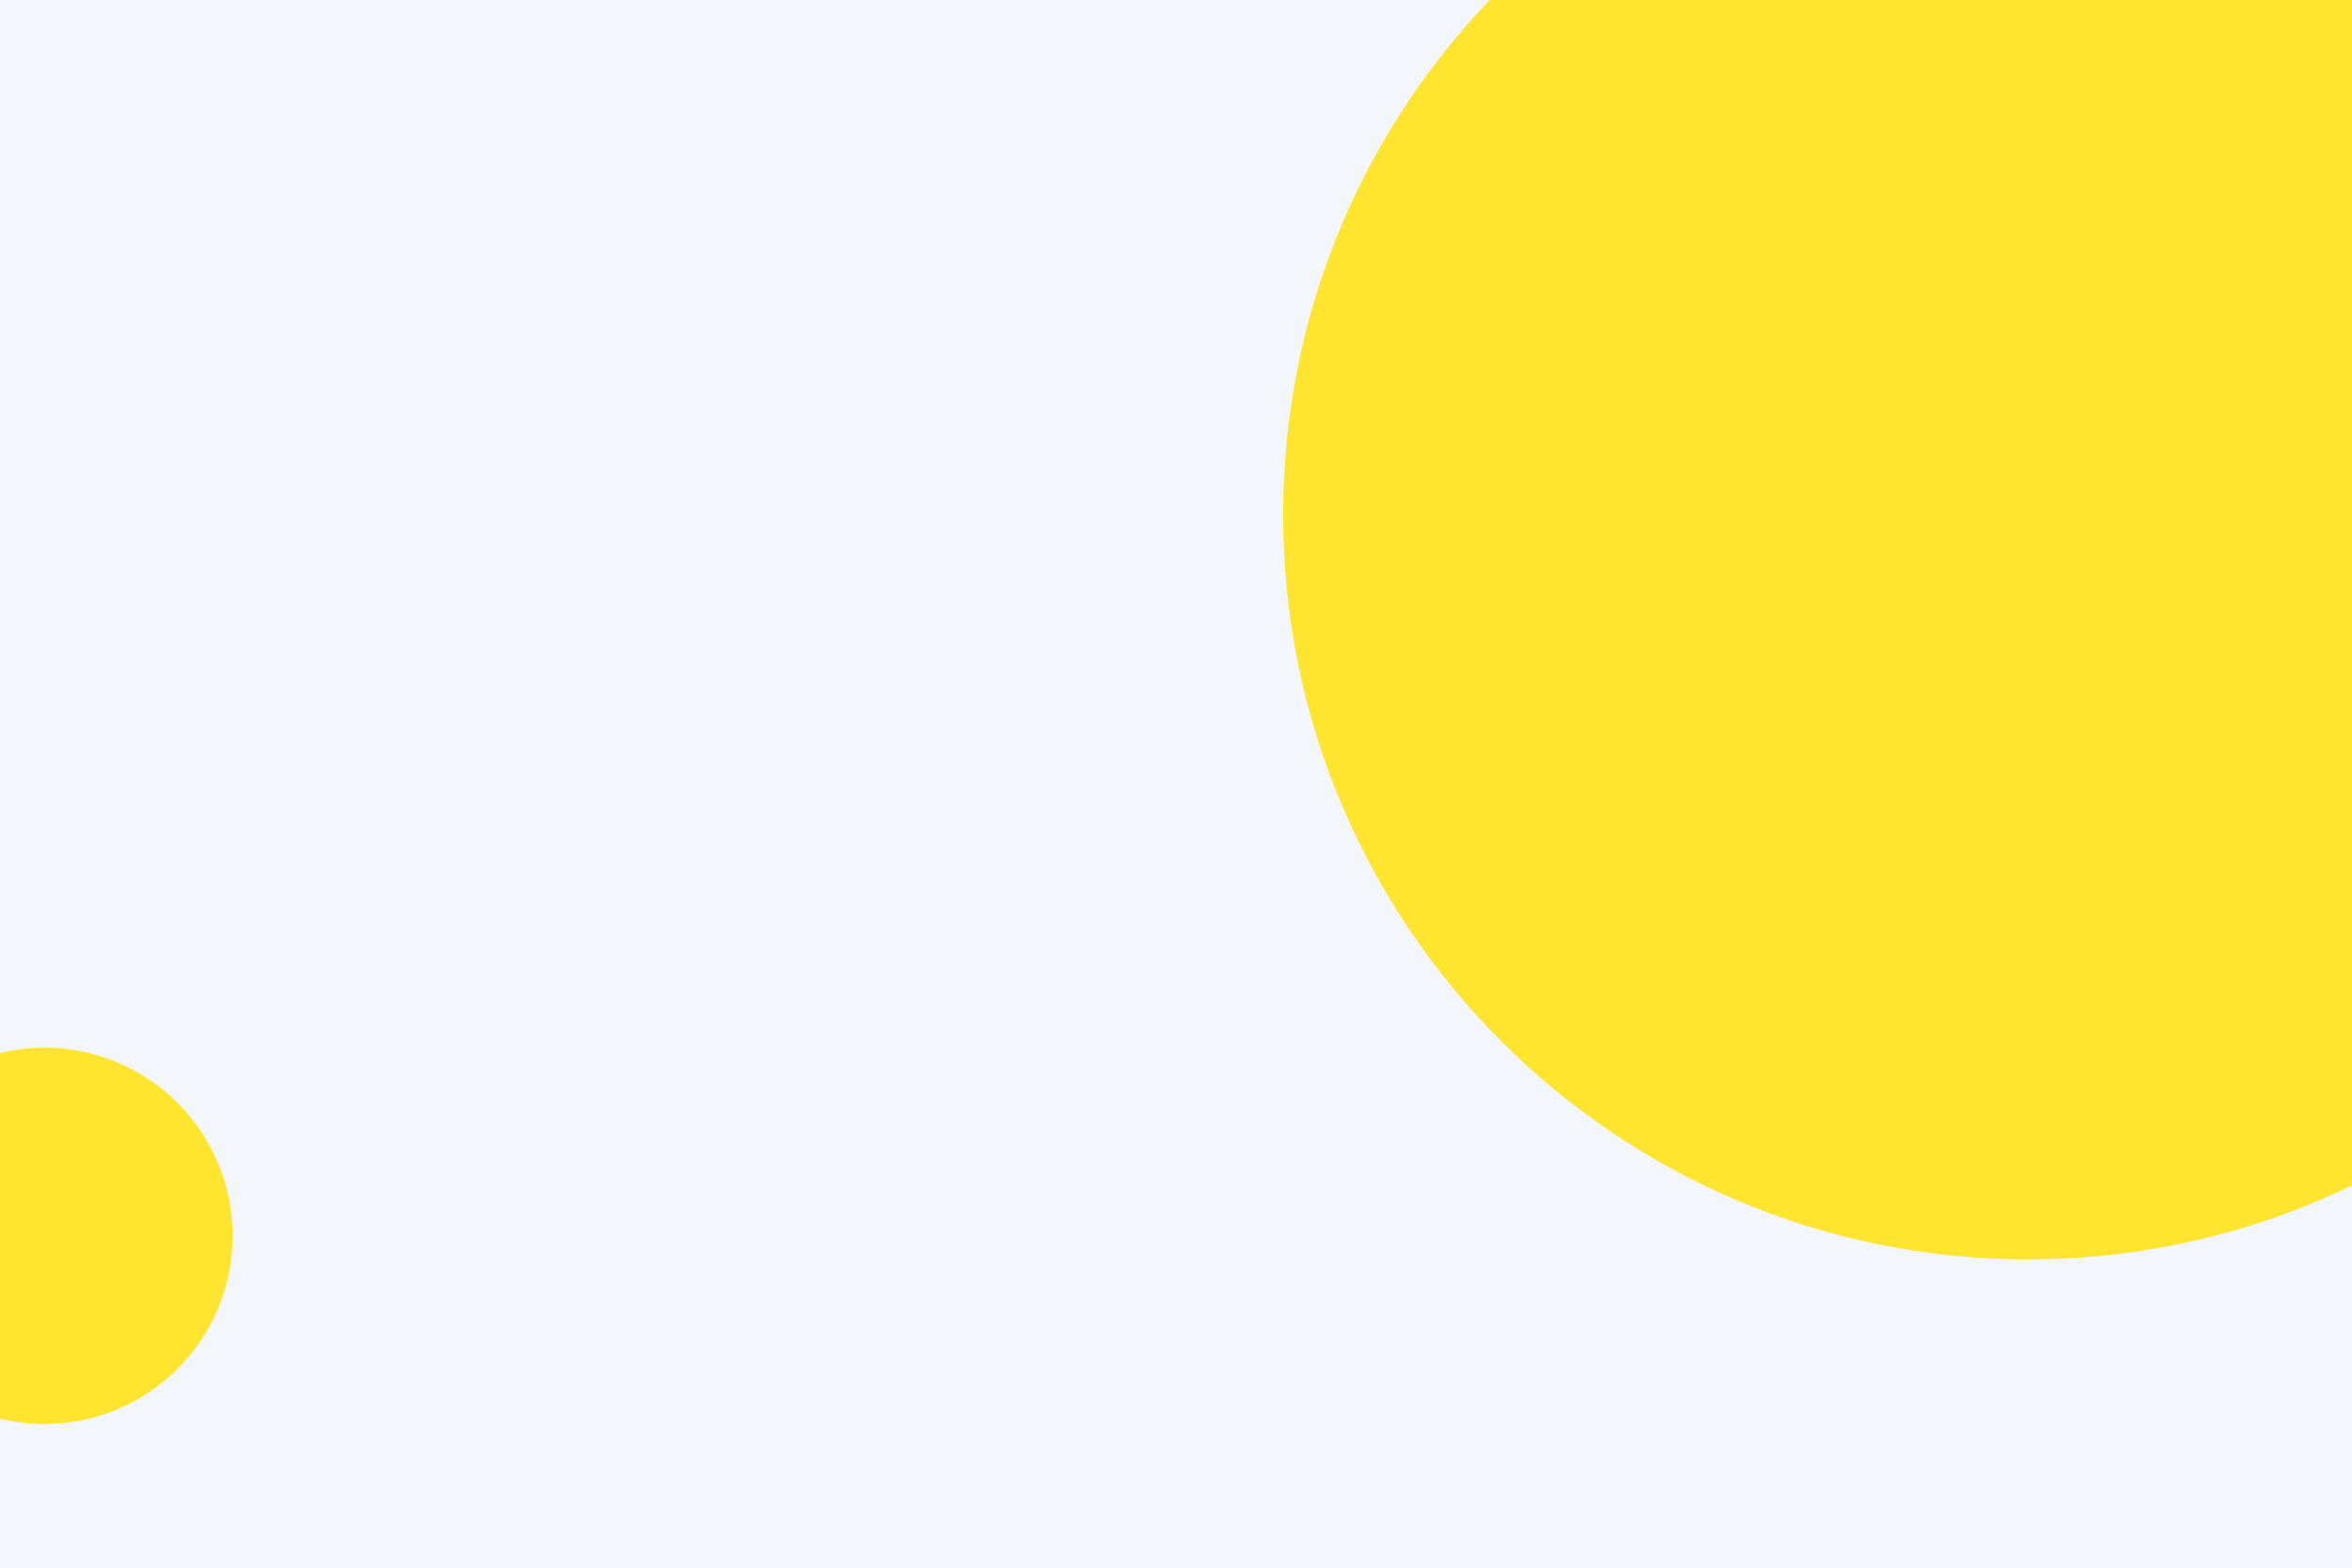
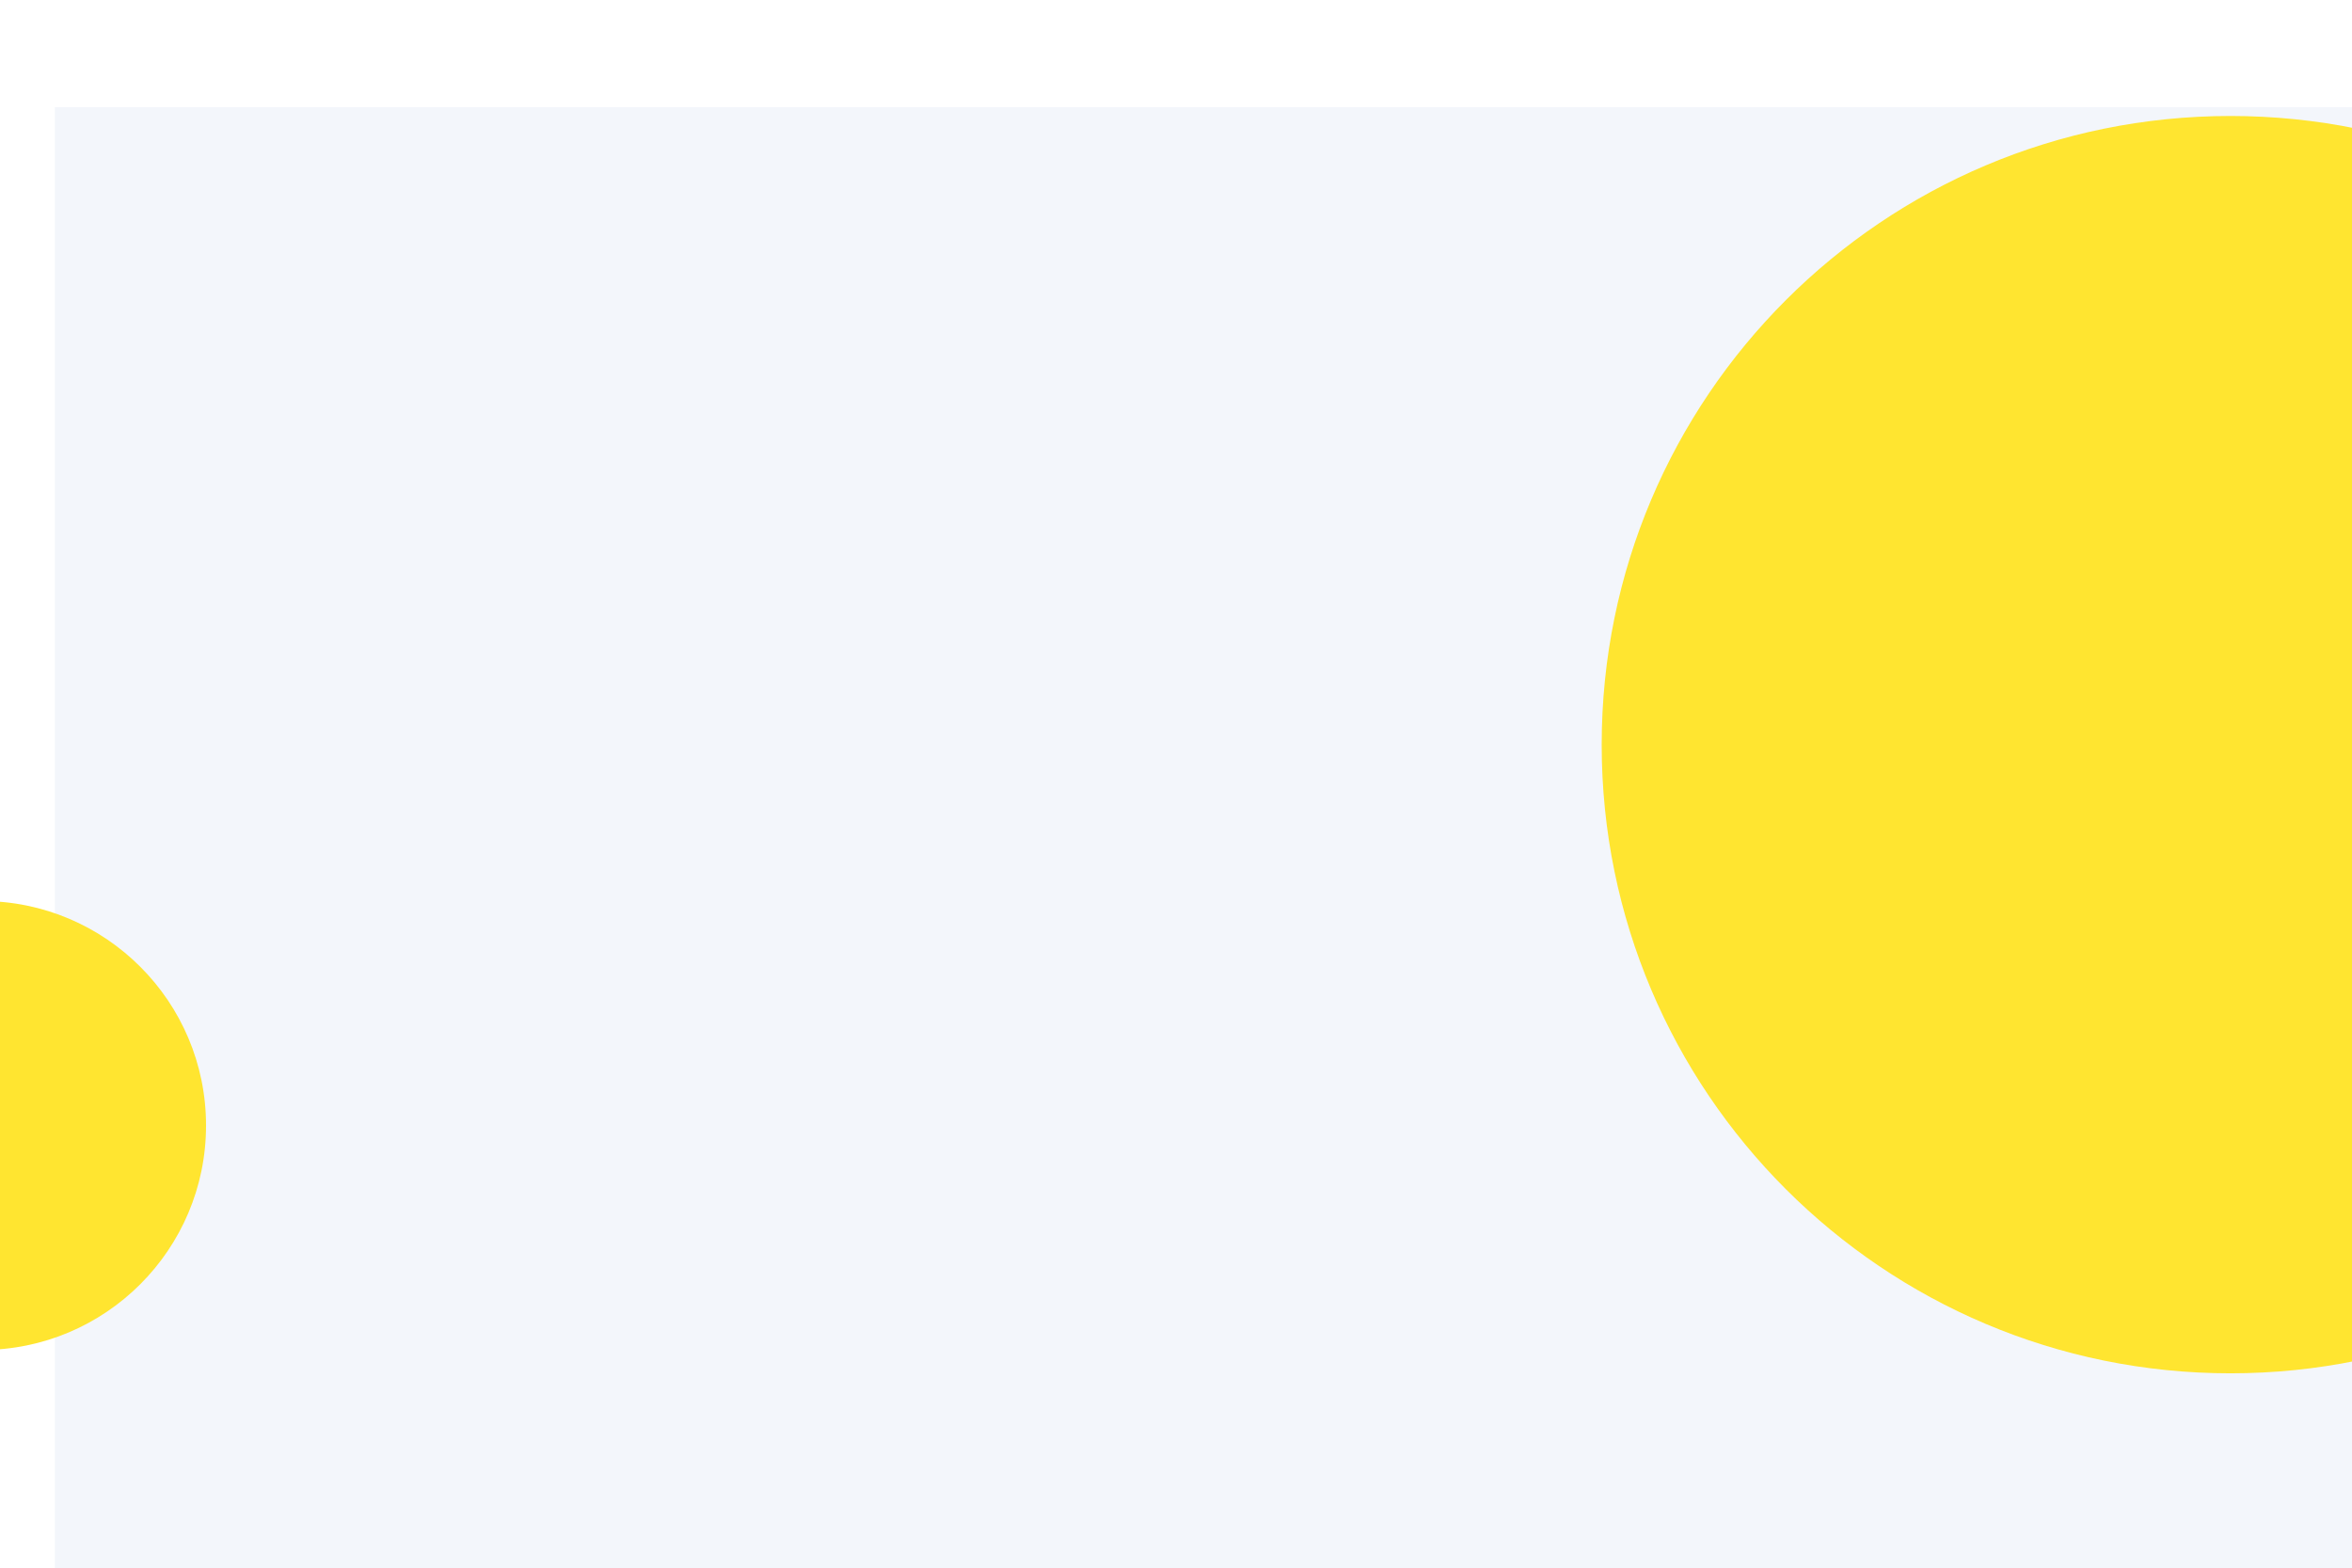
- <svg xmlns="http://www.w3.org/2000/svg" id="visual" viewBox="0 0 900 600" width="900" height="600" version="1.1">
-   <rect x="0" y="0" width="900" height="600" fill="#F3F6FB" />
-   <g fill="#FFE530">
-     <circle r="285" cx="776" cy="197" />
-     <circle r="72" cx="17" cy="473" />
+ <svg xmlns="http://www.w3.org/2000/svg" width="900" height="600" version="1.1">
+   <g class="layer">
+     <rect fill="#F3F6FB" height="600" id="svg_1" transform="matrix(1 0 0 1 0 0)" width="900" x="21" y="41" />
+     <g fill="#FFE530" id="svg_2">
+       <circle cx="-7.08" cy="430.76" id="svg_4" r="85.92" transform="matrix(1 0 0 1 0 0)" />
+       <circle cx="853.5" cy="285" id="svg_5" r="240.61" />
+     </g>
  </g>
</svg>
